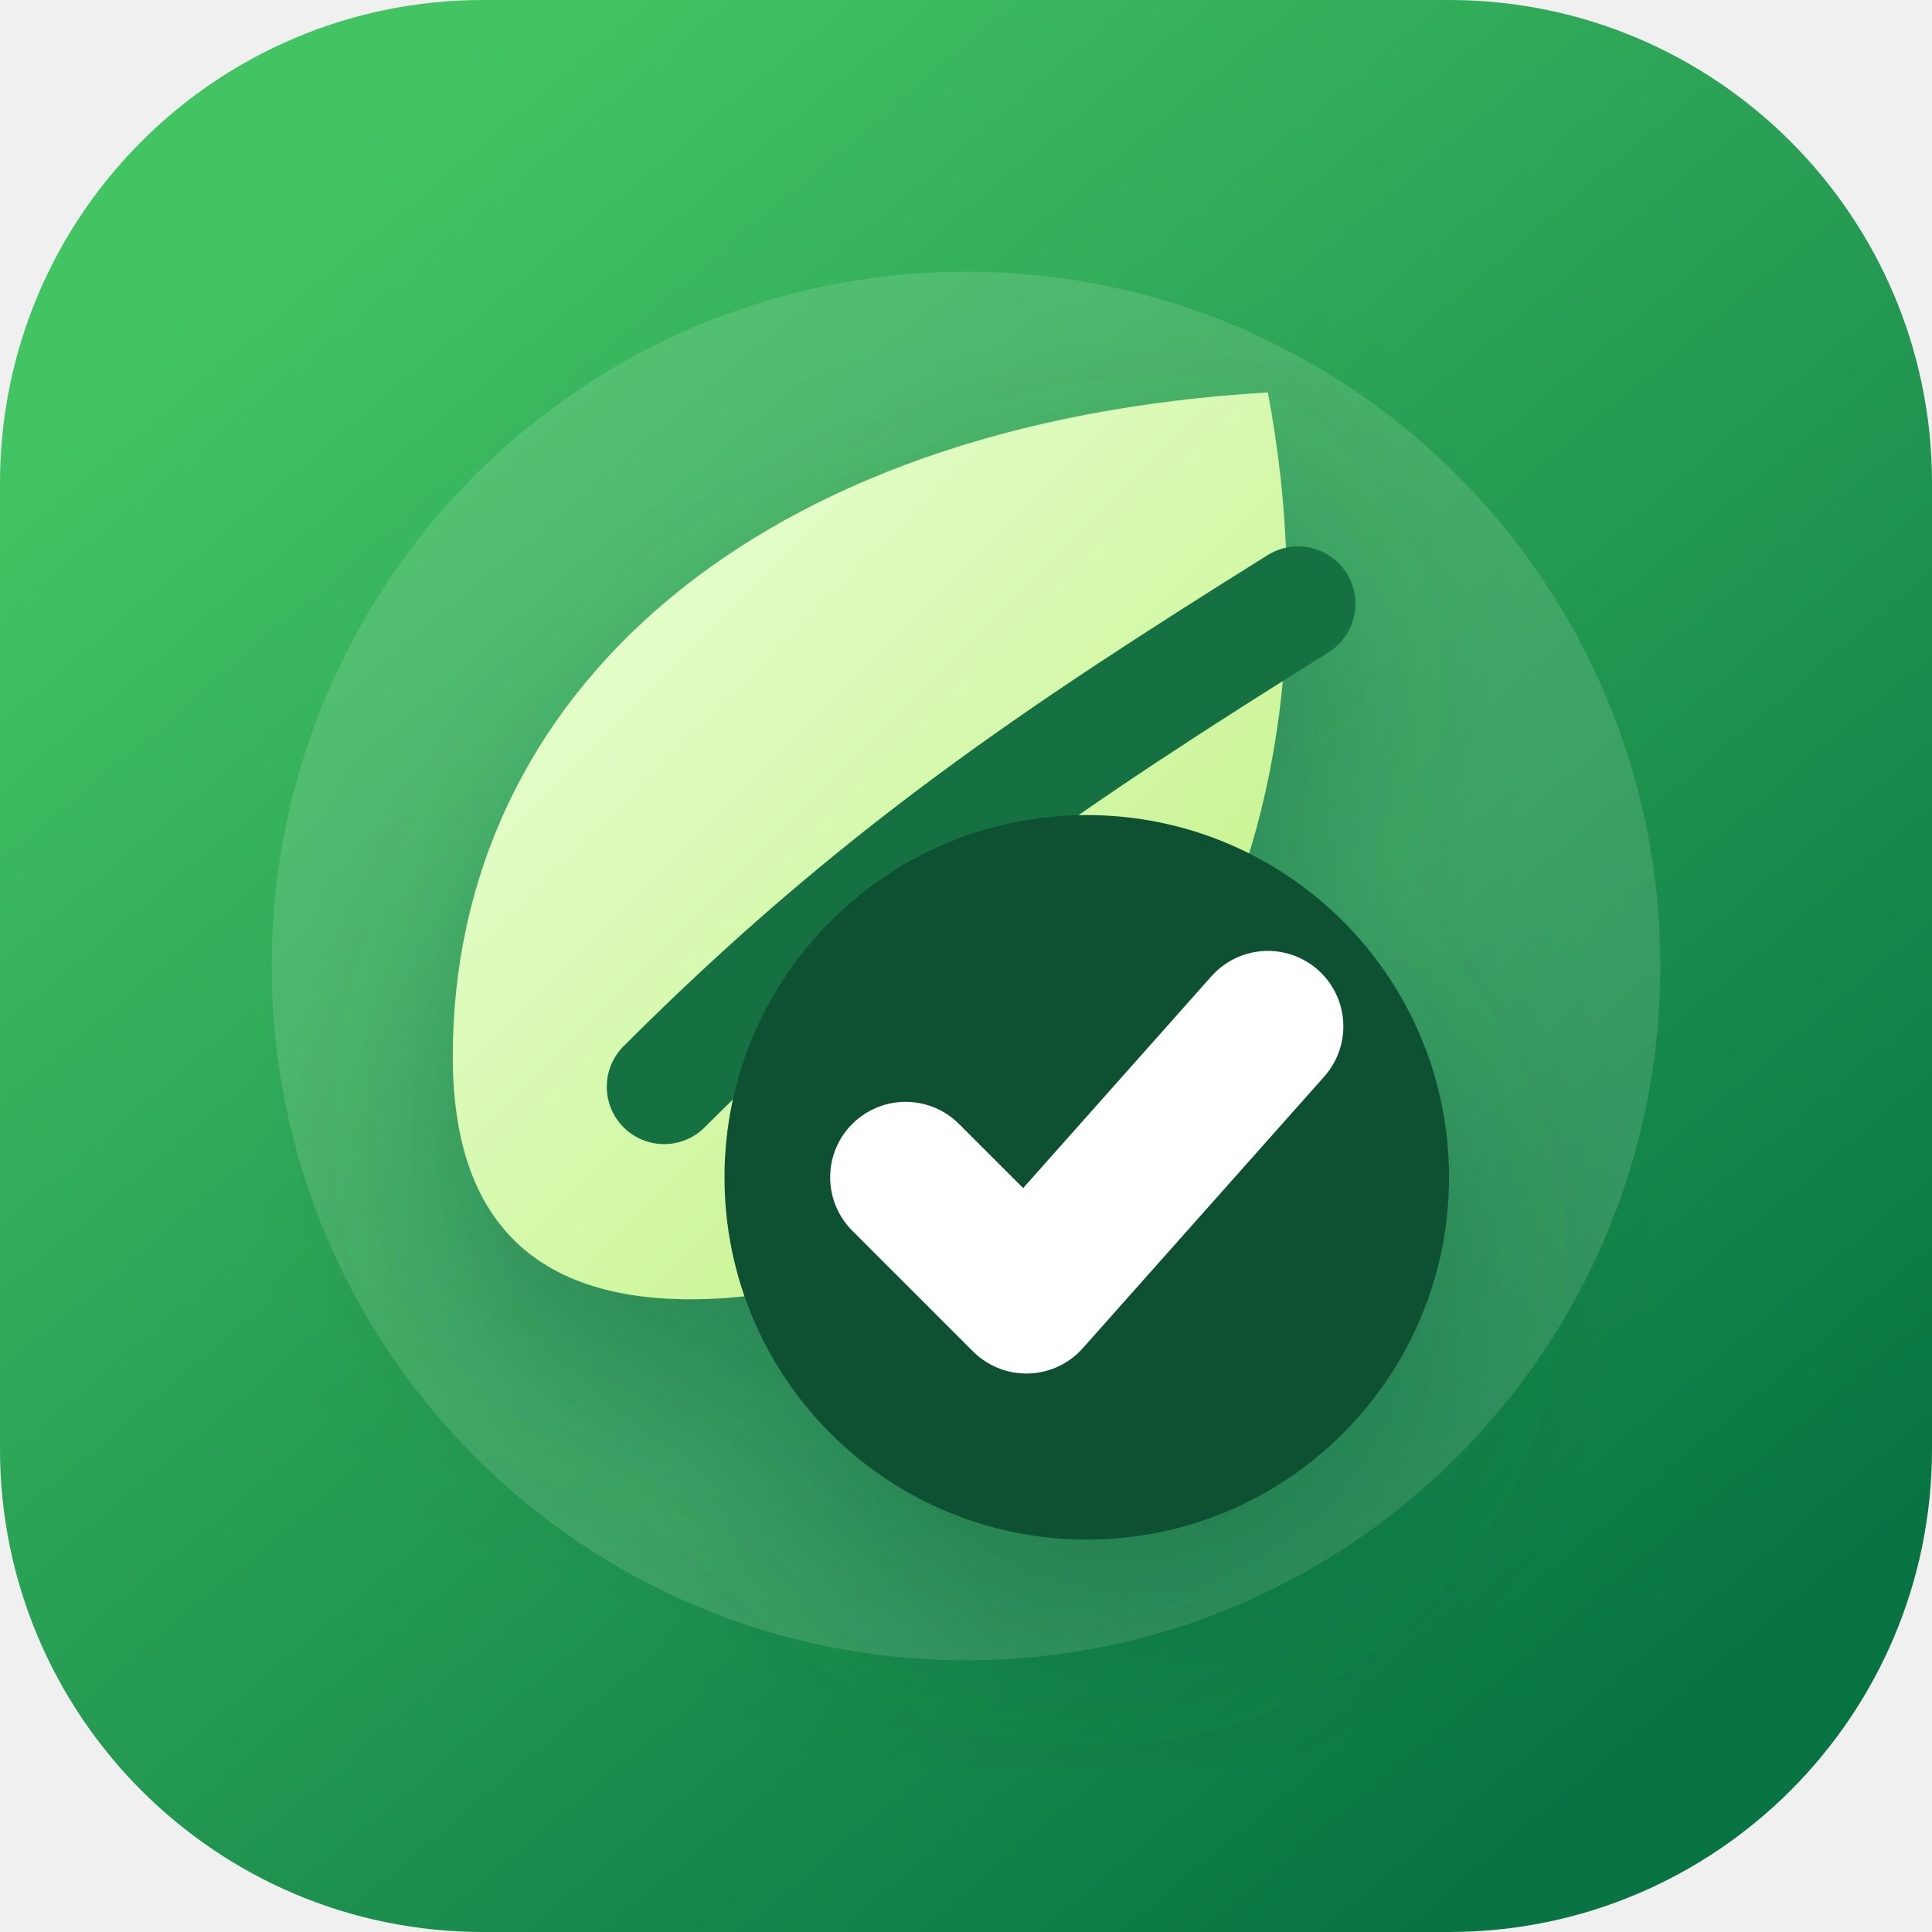
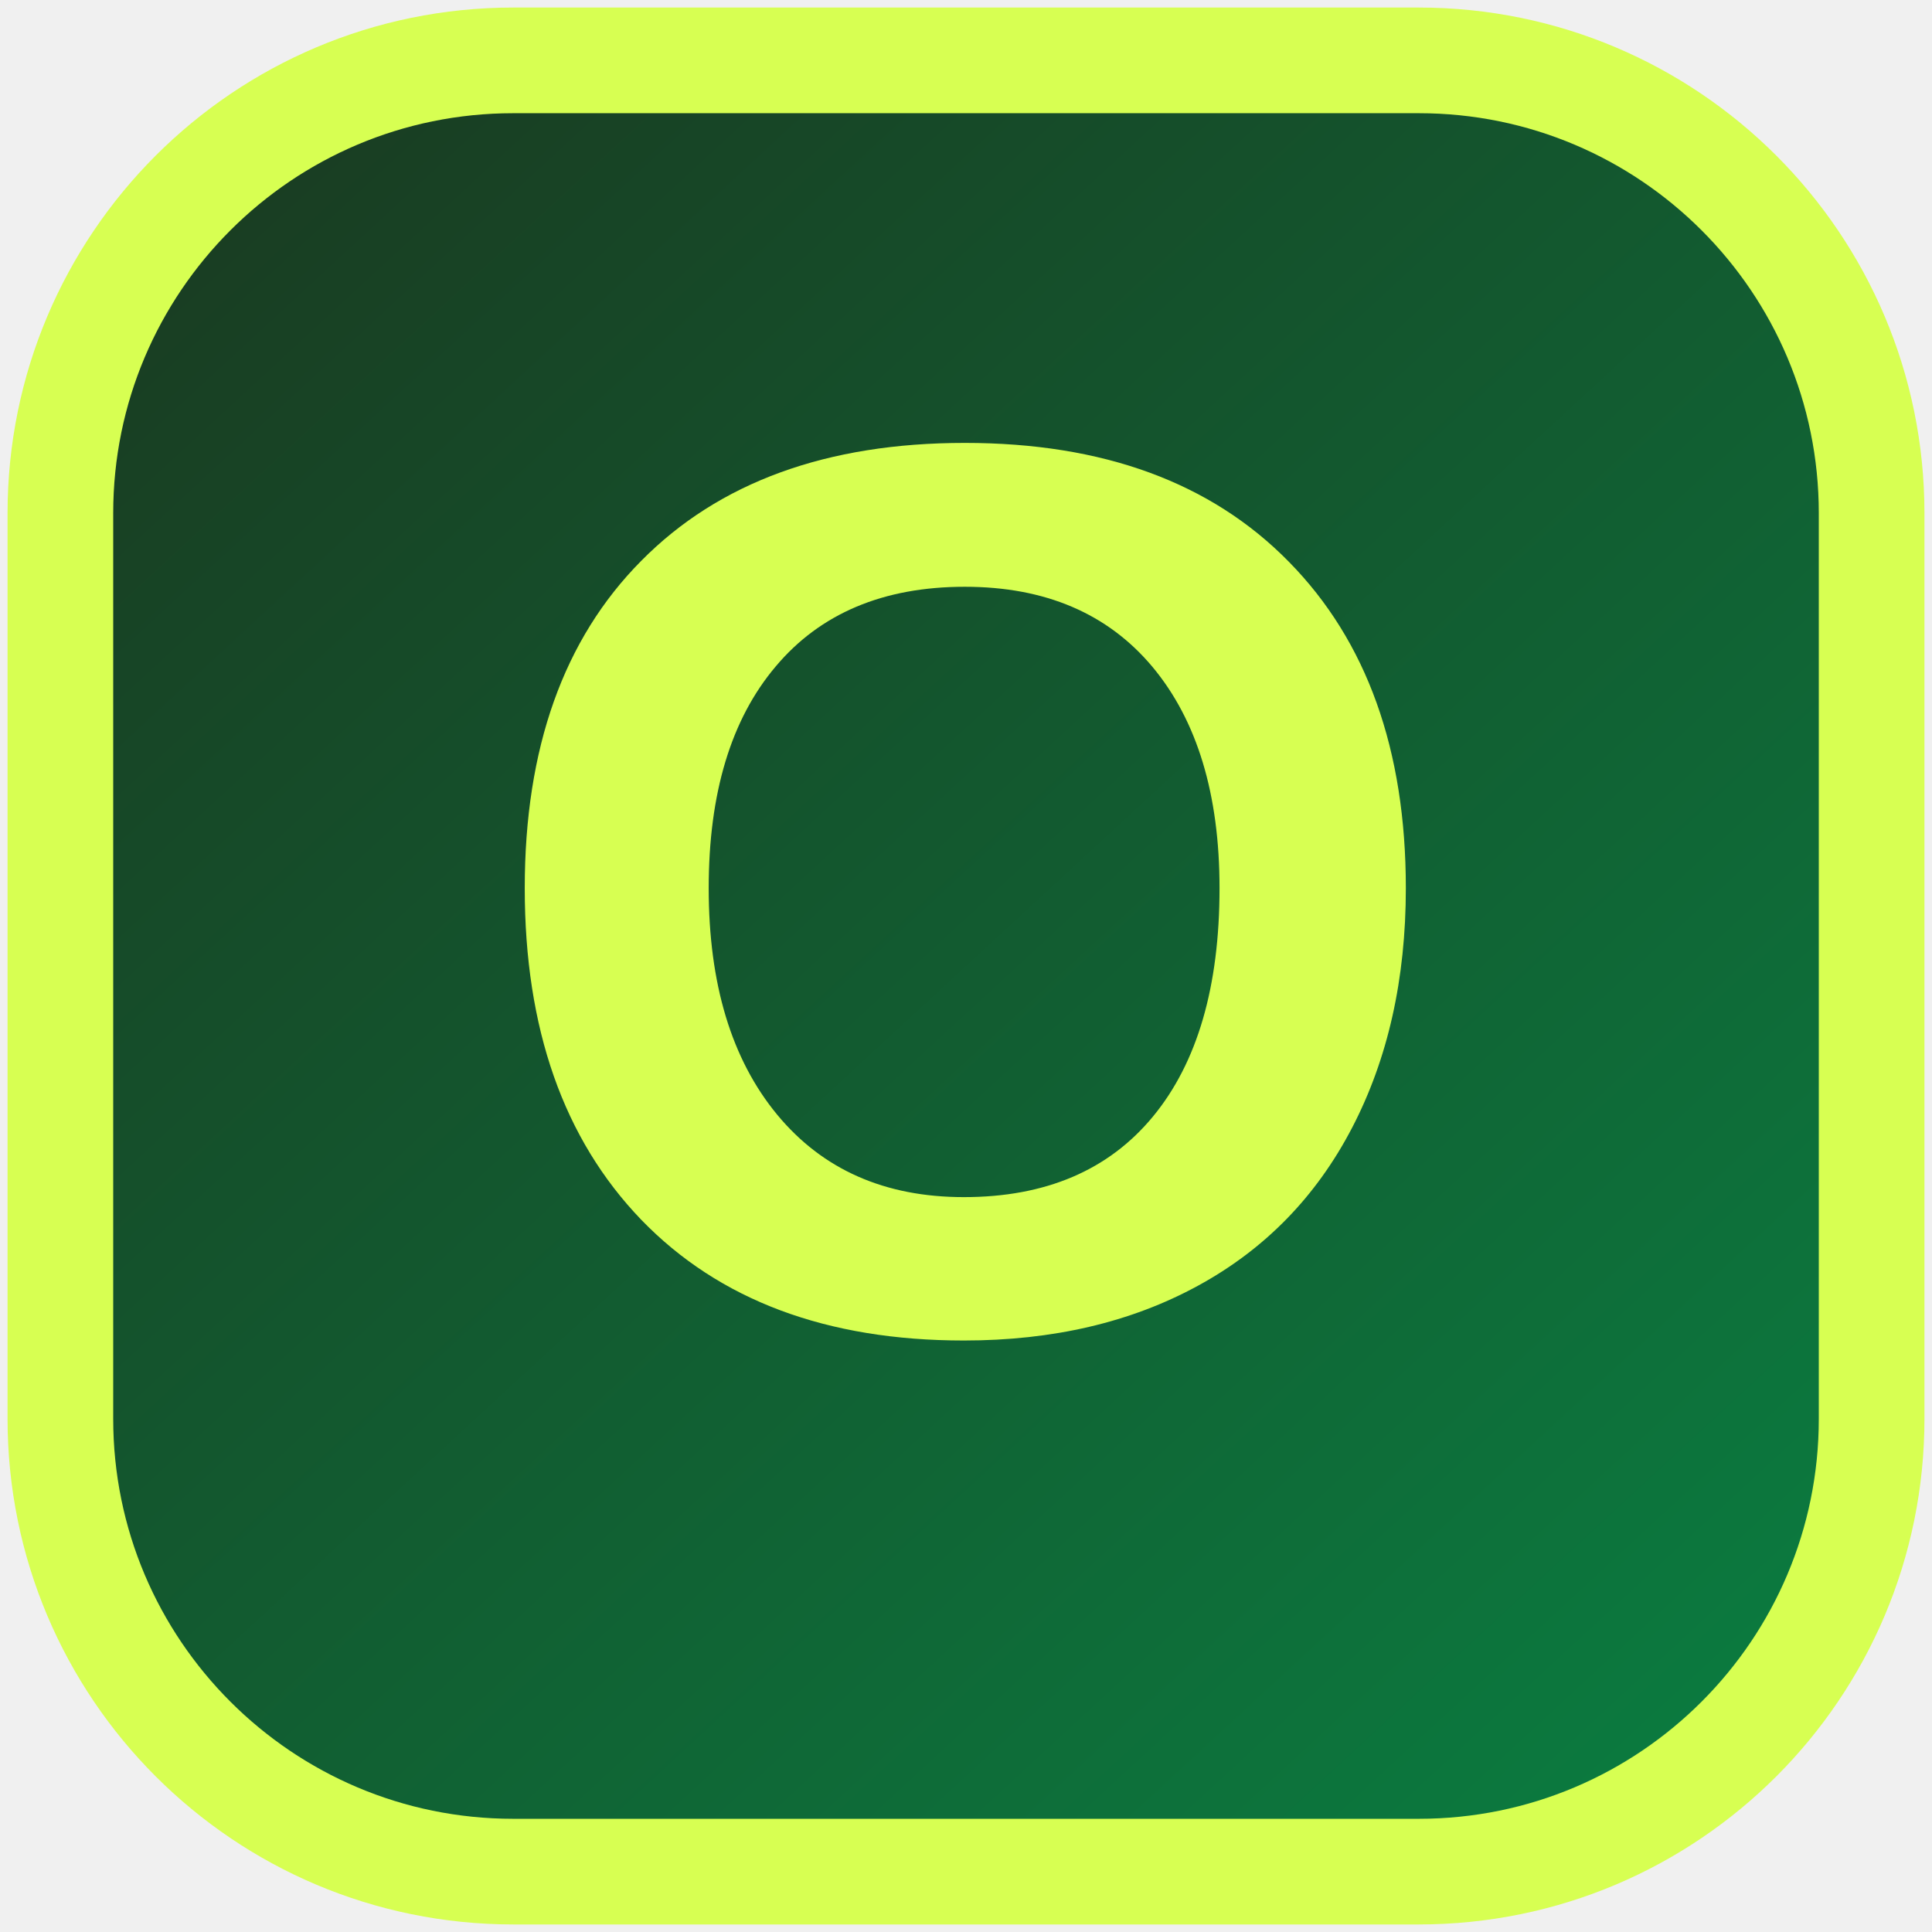
- <svg xmlns="http://www.w3.org/2000/svg" viewBox="0 0 64 64" role="img" aria-label="Oliveyoung stock check">
+ <svg xmlns="http://www.w3.org/2000/svg" viewBox="0 0 64 64" role="img" aria-label="올리브재고">
  <defs>
-     <linearGradient id="bg" x1="10" x2="54" y1="6" y2="58" gradientUnits="userSpaceOnUse">
-       <stop offset="0" stop-color="#43c463" />
-       <stop offset="1" stop-color="#087443" />
+     <linearGradient id="bg" x1="8" x2="56" y1="6" y2="58" gradientUnits="userSpaceOnUse">
+       <stop offset="0" stop-color="#193d22" />
+       <stop offset="1" stop-color="#0b7a3f" />
    </linearGradient>
-     <linearGradient id="leaf" x1="16" x2="44" y1="18" y2="46" gradientUnits="userSpaceOnUse">
-       <stop offset="0" stop-color="#eaffd6" />
-       <stop offset="1" stop-color="#b9ef71" />
-     </linearGradient>
-     <filter id="shadow" x="-20%" y="-20%" width="140%" height="140%">
-       <feDropShadow dx="0" dy="3" stdDeviation="3" flood-color="#064e32" flood-opacity=".35" />
-     </filter>
  </defs>
-   <rect width="64" height="64" rx="16" fill="url(#bg)" />
-   <circle cx="32" cy="32" r="23" fill="#f7fee7" opacity=".14" />
-   <g filter="url(#shadow)">
-     <path fill="url(#leaf)" d="M15 35c0-12 10-21 27-22 3 16-5 29-18 30-6 .4-9-2.3-9-8Z" />
-     <path fill="none" stroke="#167142" stroke-linecap="round" stroke-width="3.8" d="M22 36c7-7 13-11 21-16" />
-     <circle cx="36" cy="39" r="12" fill="#0f5132" />
-     <path fill="none" stroke="#fff" stroke-linecap="round" stroke-linejoin="round" stroke-width="5" d="m30 39 4 4 8-9" />
-   </g>
+   <rect x="2" y="2" width="60" height="60" rx="15" fill="url(#bg)" />
+   <rect x="2" y="2" width="60" height="60" rx="15" fill="none" stroke="#d7ff52" stroke-width="3.5" />
+   <text x="32" y="44" text-anchor="middle" font-family="Arial, sans-serif" font-size="42" font-weight="900" fill="#d7ff52">O</text>
</svg>
